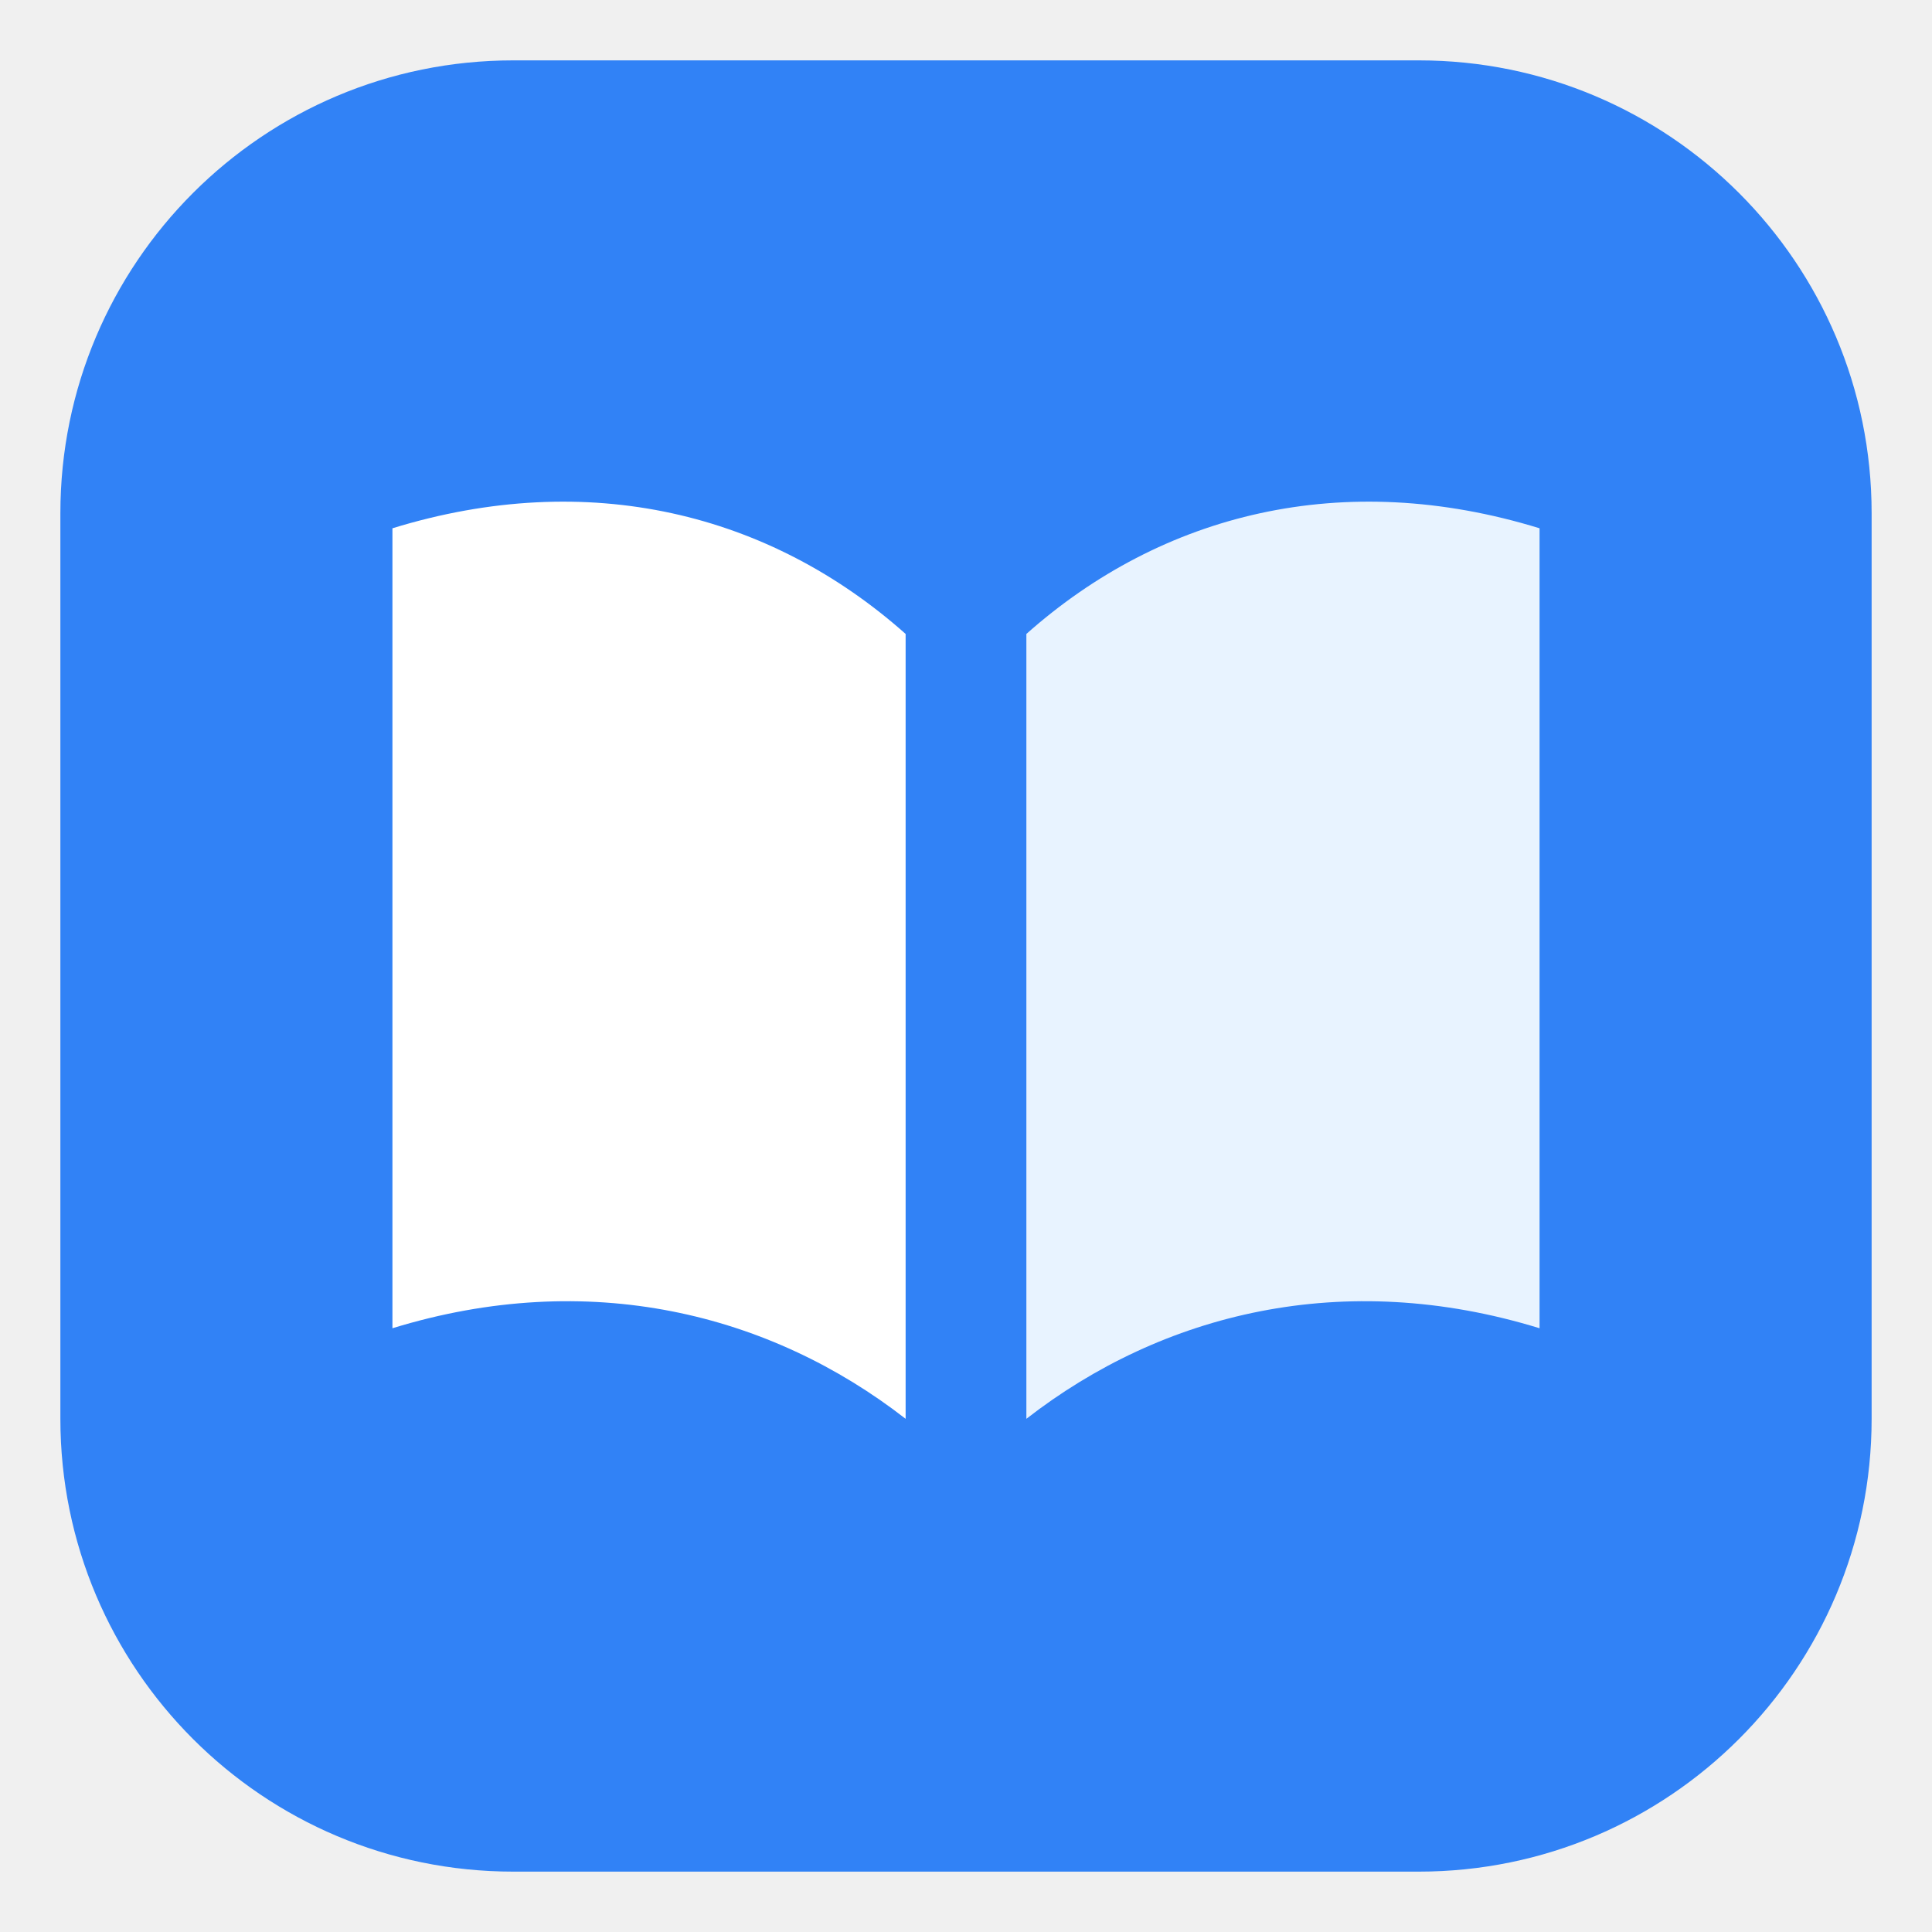
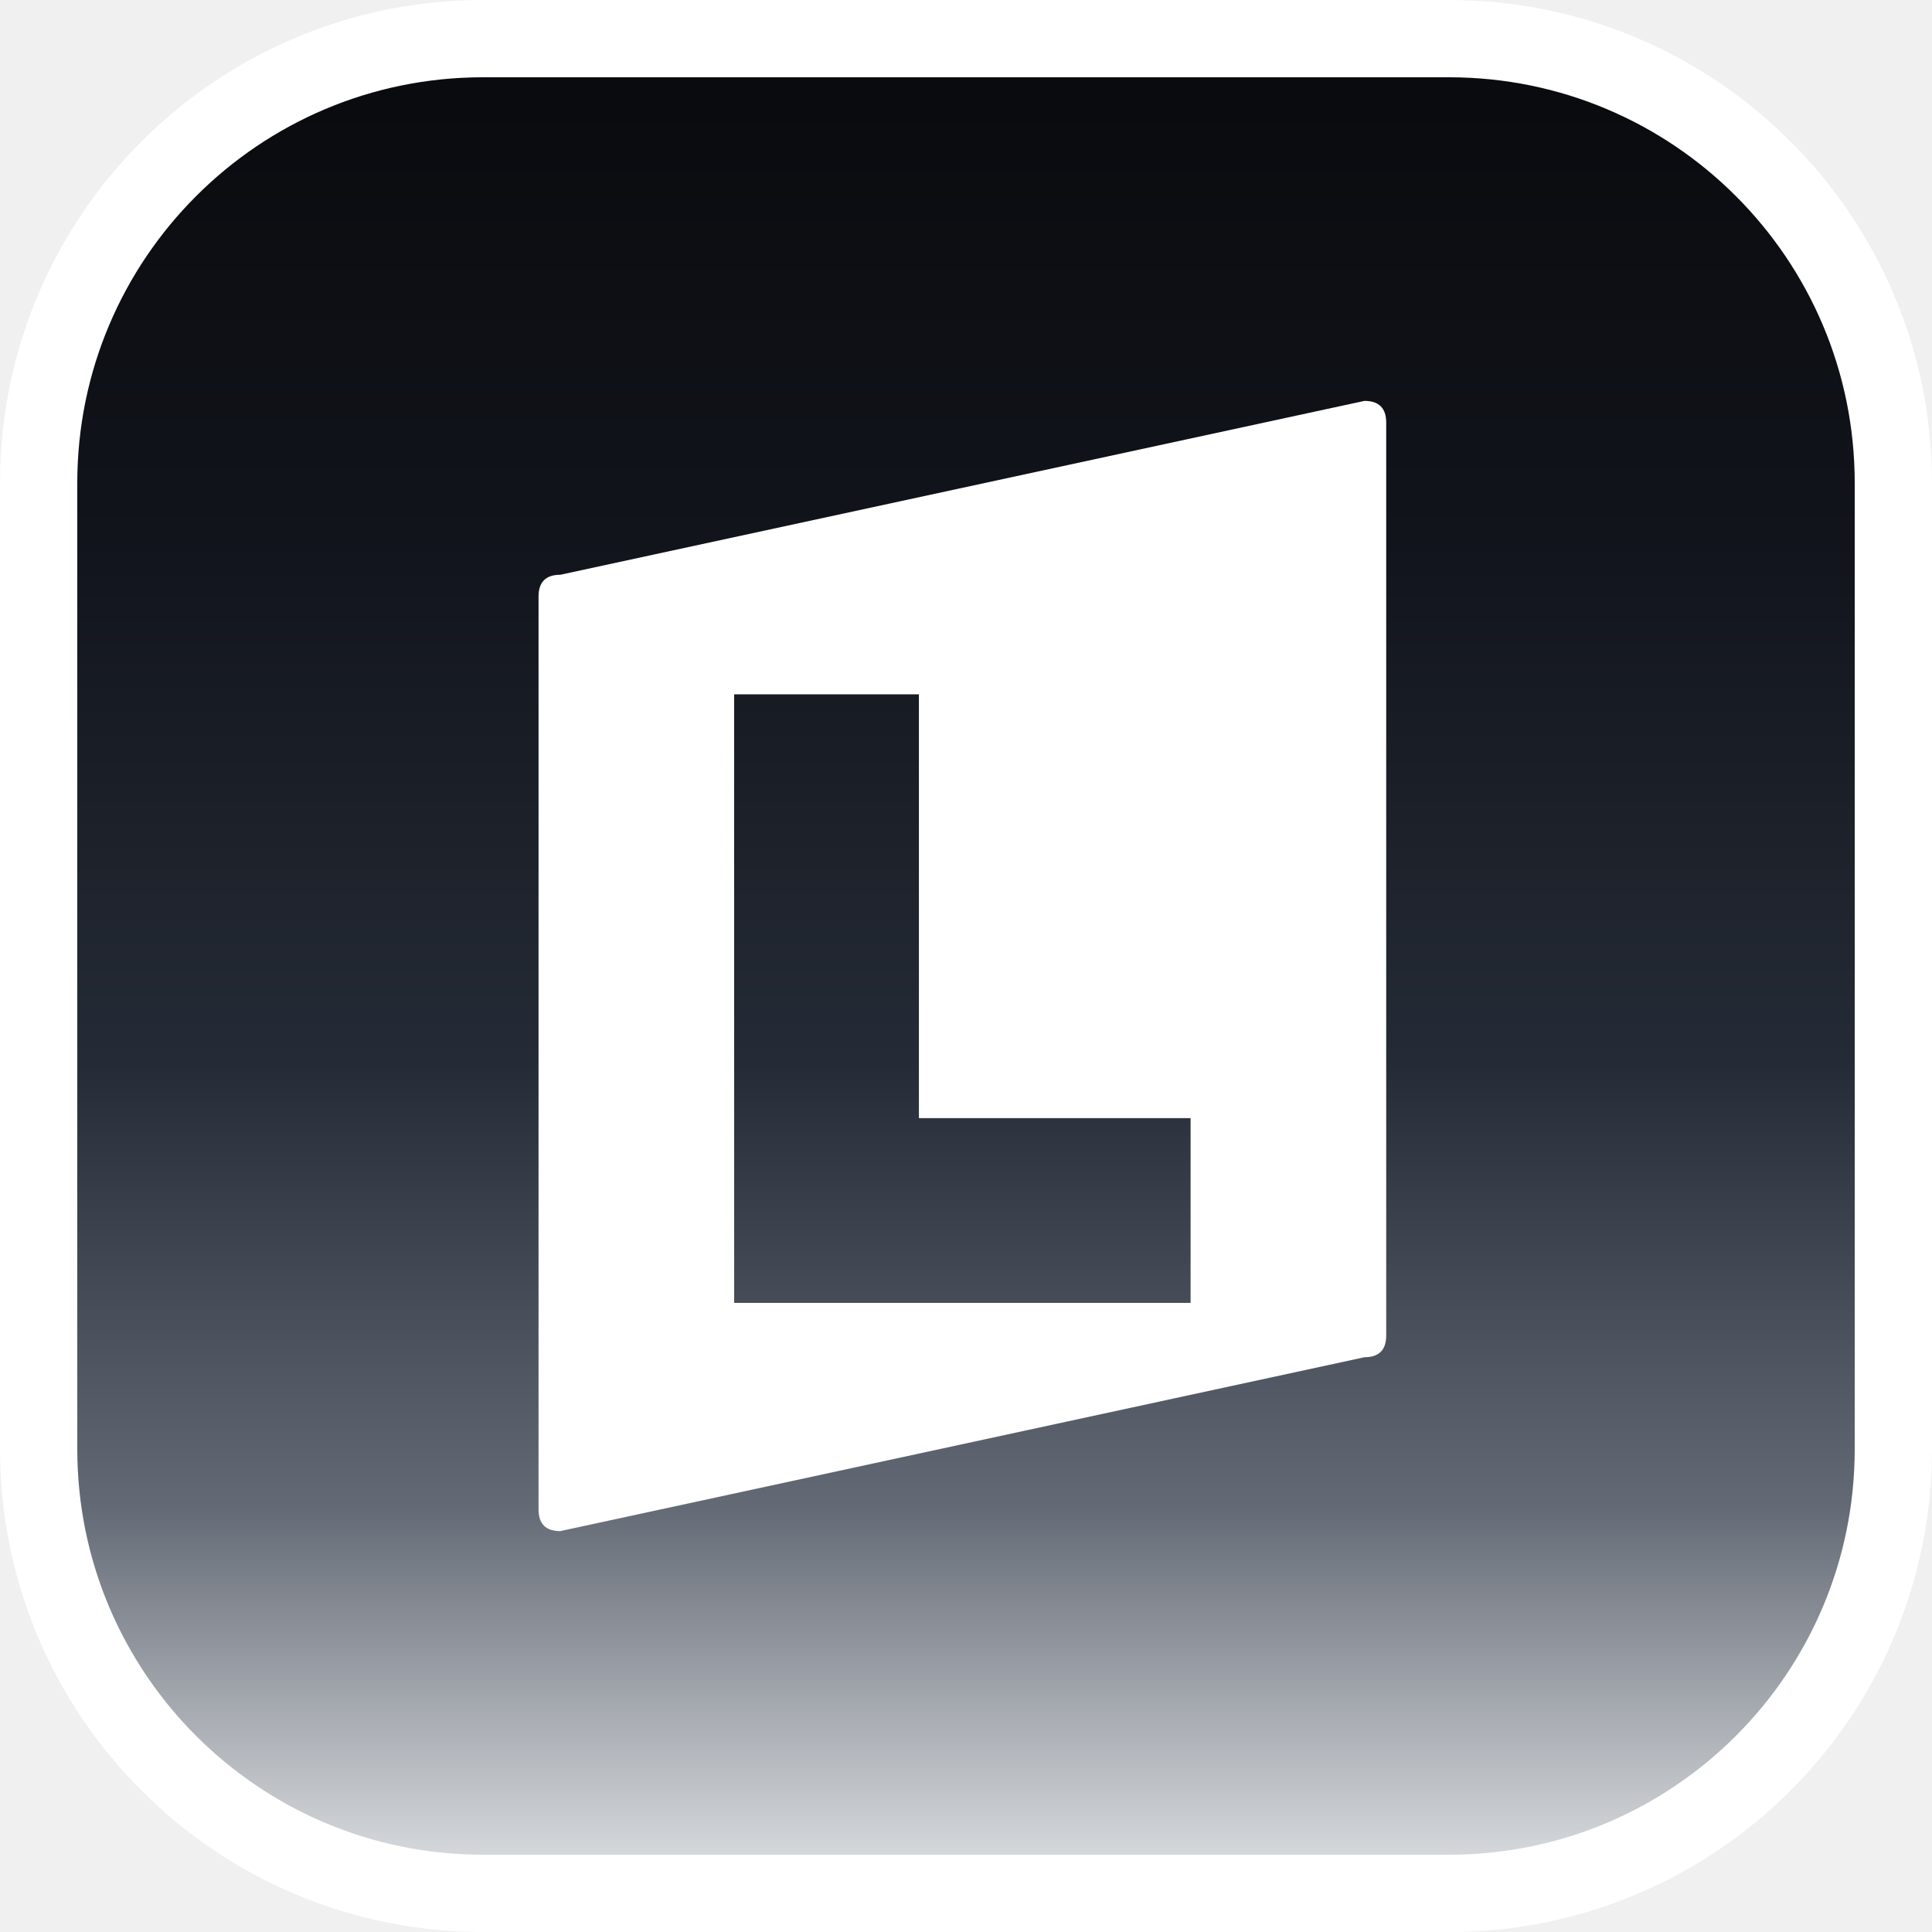
- <svg xmlns="http://www.w3.org/2000/svg" width="1024" height="1024" viewBox="0 0 128 128">
-   <rect x="4" y="4" width="120" height="120" rx="30" fill="#3182f6" />
-   <path d="M26 35C39 31 51 34 60 42V94C51 87 39 84 26 88V35Z" fill="#ffffff" />
-   <path d="M68 42C77 34 89 31 102 35V88C89 84 77 87 68 94V42Z" fill="#e8f3ff" />
+ <svg xmlns="http://www.w3.org/2000/svg" width="200" height="200" viewBox="0 0 200 200" fill="none">
+   <path d="M50 4H150C175.405 4 196 24.595 196 50V150C196 175.405 175.405 196 150 196H50C24.595 196 4 175.405 4 150V50C4 24.595 24.595 4 50 4Z" fill="url(#paint0_linear_2907_3)" stroke-width="8" stroke="white" />
+   <path d="M58 59.5L141.25 41.5C142.75 41.5 143.5 42.25 143.5 43.75V138.25C143.5 139.75 142.75 140.5 141.25 140.5L58 158.5C56.5 158.5 55.75 157.75 55.75 156.25V61.75C55.75 60.25 56.5 59.5 58 59.5ZM76 71.875H95.125V115.75H123.25V134.875H76V71.875Z" fill-rule="evenodd" clip-rule="evenodd" fill="white" />
+   <defs>
+     <linearGradient id="paint0_linear_2907_3" x1="100" y1="0" x2="100" y2="200" gradientUnits="userSpaceOnUse">
+       <stop stop-color="#08090C" />
+       <stop offset="0.28" stop-color="#11141B" />
+       <stop offset="0.55" stop-color="#252B36" />
+       <stop offset="0.78" stop-color="#646A75" />
+       <stop offset="0.92" stop-color="#BCC0C5" />
+       <stop offset="1" stop-color="#ECEEF0" />
+     </linearGradient>
+   </defs>
</svg>
